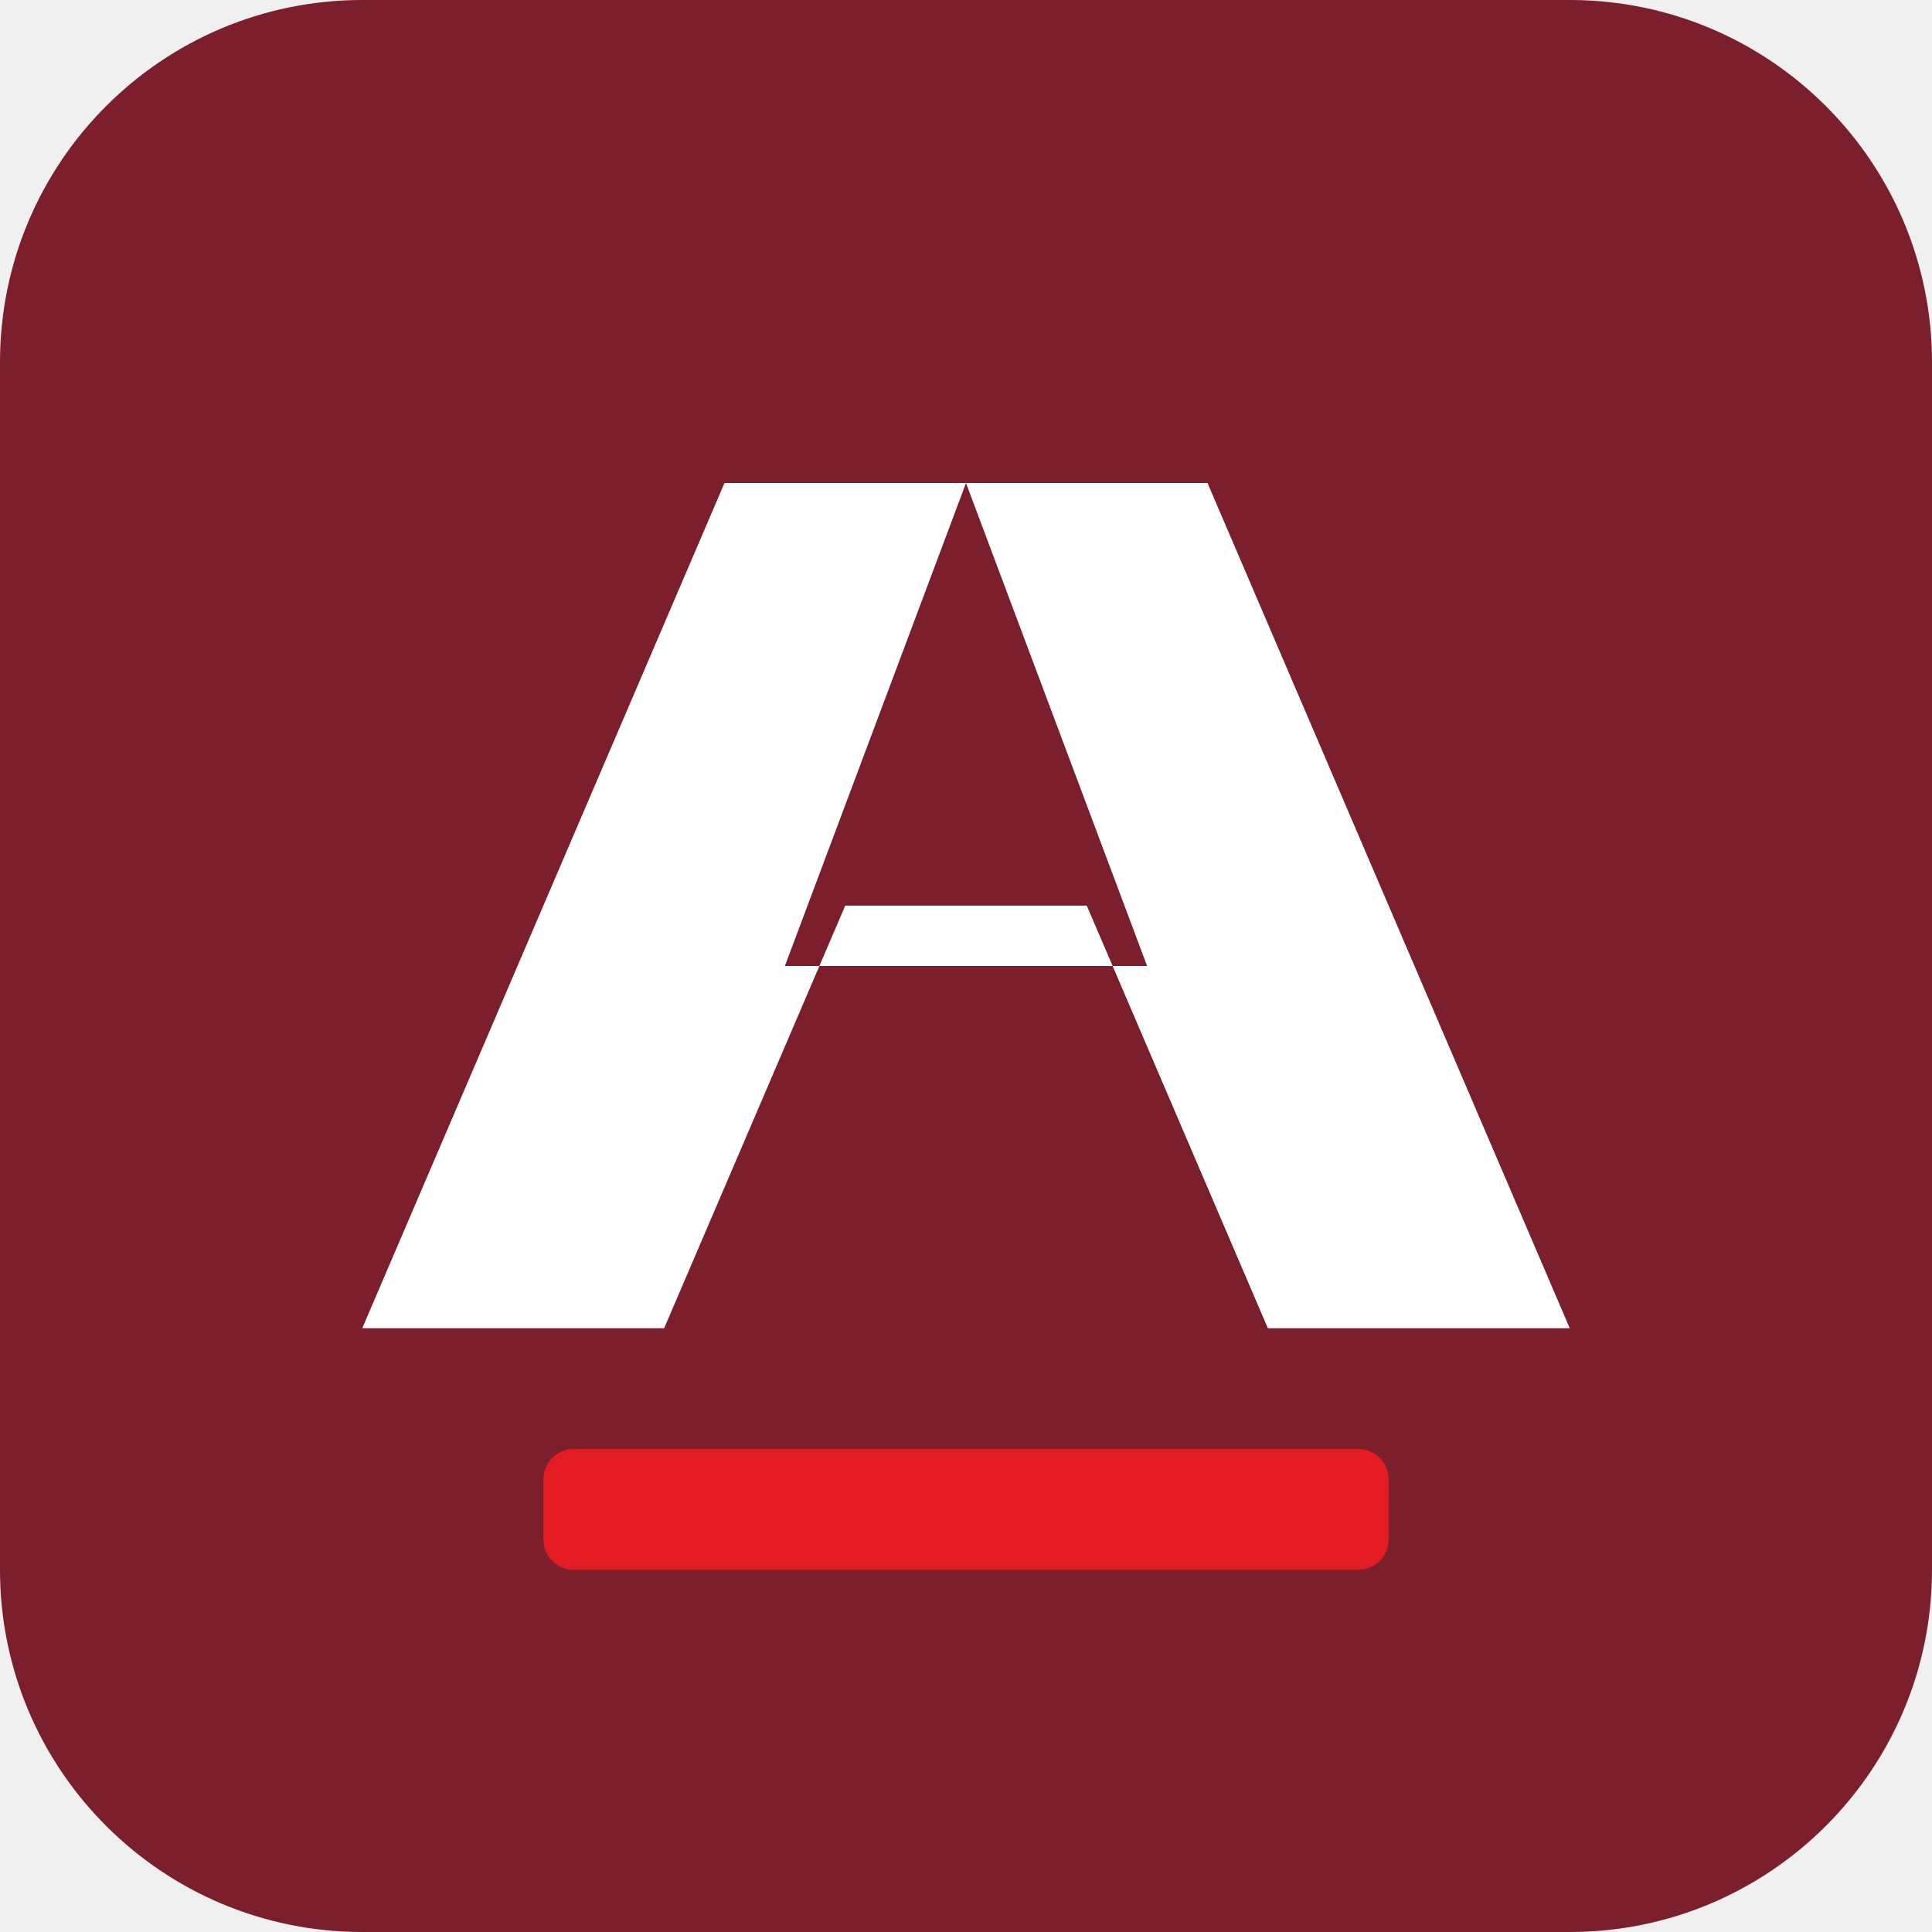
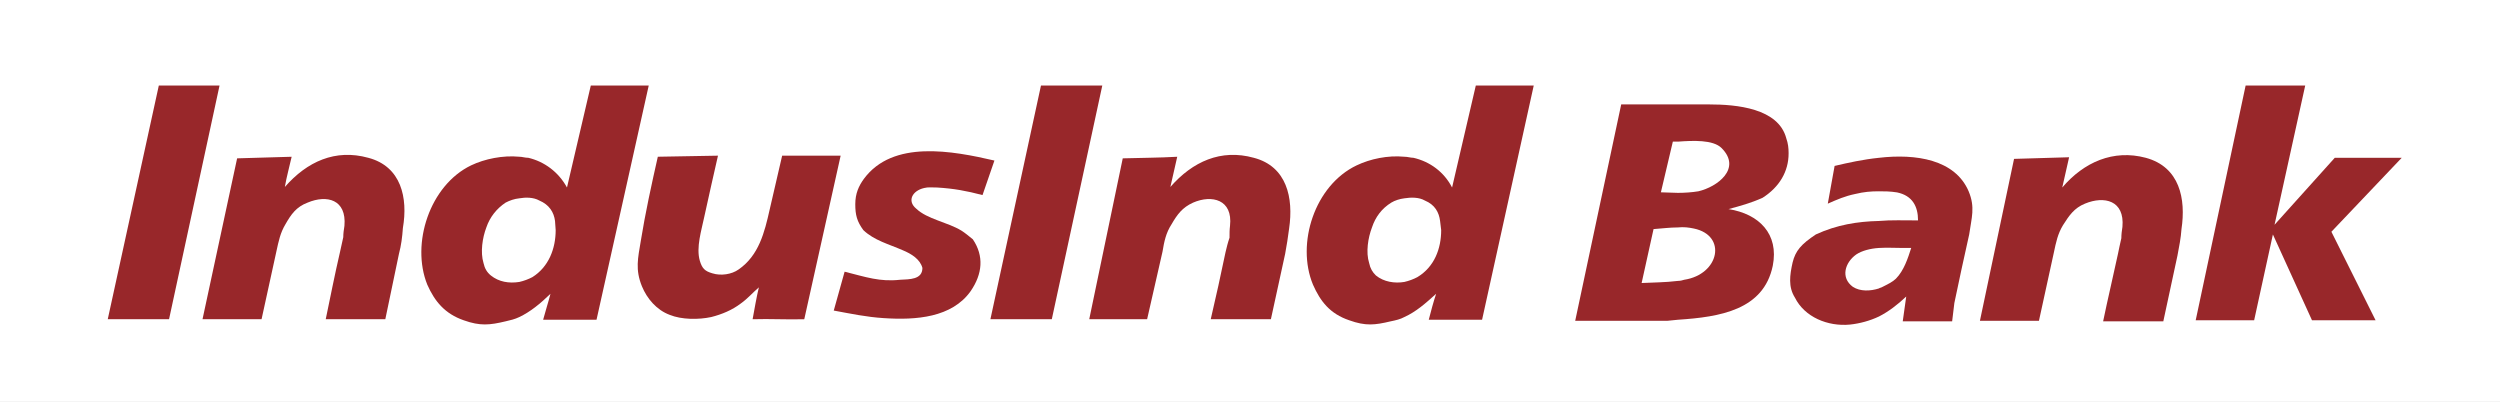
- <svg xmlns="http://www.w3.org/2000/svg" viewBox="0 0 64 64" fill="none">
-   <rect width="64" height="64" rx="12" fill="#7A1F2B" />
-   <path d="M12 44 L24 16 H32 L26 32 H38 L32 16 H40 L52 44 H42 L36 30 H28 L22 44 Z" fill="#FFFFFF" />
-   <rect x="18" y="48" width="28" height="4" rx="1" fill="#E31C23" />
+ <svg xmlns="http://www.w3.org/2000/svg" viewBox="-18 -14 461 74" height="74" width="461" xml:space="preserve" id="svg10" version="1.1">
+   <defs id="defs14">
+     <clipPath id="clipPath26" clipPathUnits="userSpaceOnUse">
+       <path id="path24" d="M 0,774 H 594 V 0.06 H 0 Z" />
+     </clipPath>
+   </defs>
+   <rect x="-18" y="-14" width="461" height="74" fill="#FFFFFF" />
+   <g transform="matrix(1.333333,0,0,-1.333333,0,46)" id="g18">
+     <g transform="matrix(1.614178,0,0,1.534538,41.67433,9.89036)" id="g32">
+       <path id="path34" style="fill:#98272a;fill-opacity:1;fill-rule:evenodd;stroke:none" d="m 0,0 -1.168,-5.891 h -5.105 c 0.388,1.95 0.777,4.041 1.218,6.036 0.09,0.433 0.19,0.876 0.285,1.359 0,0.342 0.047,0.682 0.1,1.023 C -4.477,4.91 -6.178,5.35 -7.826,4.619 -8.807,4.23 -9.244,3.551 -9.723,2.672 -10.166,1.893 -10.305,1.166 -10.506,0.193 l -1.265,-6.084 h -5.059 l 2.965,14.5 c 1.558,0.049 3.111,0.098 4.672,0.143 -0.192,-0.922 -0.436,-1.799 -0.582,-2.723 1.9,2.287 4.322,3.453 7.15,2.629 C 0.195,7.879 0.783,5.053 0.338,2.334 0.283,1.504 0.195,0.777 0,0" />
+     </g>
+     <g transform="matrix(1.614178,0,0,1.534538,190.6048,33.17237)" id="g36">
+       <path id="path38" style="fill:#98272a;fill-opacity:1;fill-rule:evenodd;stroke:none" d="M 0,0 H 4.963 L 0.537,-21.109 h -4.568 c 0.191,0.779 0.383,1.554 0.631,2.339 -0.928,-0.88 -1.702,-1.607 -2.725,-2.097 v 3.164 c 0.389,0.094 0.783,0.244 1.119,0.435 1.465,0.926 2.039,2.58 2.039,4.235 l -0.094,0.826 c -0.095,0.775 -0.433,1.461 -1.314,1.846 -0.48,0.295 -1.166,0.295 -1.75,0.195 v 3.748 c 0.289,0 0.533,-0.096 0.783,-0.096 1.408,-0.341 2.619,-1.269 3.309,-2.677 z m -6.125,-20.867 c -0.338,-0.195 -0.723,-0.291 -1.17,-0.385 -1.353,-0.34 -2.141,-0.439 -3.549,0.094 -1.65,0.586 -2.474,1.703 -3.107,3.211 -1.459,3.695 0.14,8.949 3.74,10.75 1.166,0.586 2.672,0.922 4.086,0.779 v -3.748 c -0.387,-0.049 -0.82,-0.195 -1.117,-0.387 -0.828,-0.537 -1.365,-1.314 -1.654,-2.236 -0.336,-0.922 -0.54,-2.238 -0.243,-3.209 0.094,-0.488 0.293,-0.834 0.58,-1.121 0.68,-0.584 1.614,-0.729 2.434,-0.584" />
+     </g>
+     <g transform="matrix(1.614178,0,0,1.534538,124.0297,22.79582)" id="g40">
+       <path id="path42" style="fill:#98272a;fill-opacity:1;fill-rule:evenodd;stroke:none" d="m 0,0 -1.02,-3.111 c -1.408,0.386 -2.435,0.586 -3.89,0.681 -0.442,0 -0.774,0.049 -1.113,-0.045 -1.028,-0.25 -1.467,-1.17 -0.686,-1.853 0.969,-0.971 2.674,-1.211 3.889,-1.992 0.297,-0.198 0.634,-0.489 0.972,-0.78 0.965,-1.507 0.828,-3.113 -0.191,-4.673 -1.609,-2.379 -4.67,-2.623 -7.443,-2.428 -1.508,0.101 -2.774,0.39 -4.284,0.681 l 0.93,3.504 c 1.846,-0.49 3.016,-0.929 4.756,-0.728 0.785,0.047 1.91,0 1.91,1.066 -0.199,0.78 -0.926,1.268 -1.709,1.606 -1.162,0.535 -2.428,0.875 -3.351,1.801 -0.543,0.777 -0.692,1.361 -0.692,2.333 0,0.973 0.299,1.651 0.736,2.286 C -8.701,1.895 -3.592,0.875 0,0" />
+     </g>
+     <g transform="matrix(1.614178,0,0,1.534538,77.47678,23.3237)" id="g44">
+       <path id="path46" style="fill:#98272a;fill-opacity:1;fill-rule:evenodd;stroke:none" d="M 0,0 5.154,0.096 C 4.766,-1.705 4.373,-3.504 3.984,-5.398 3.748,-6.615 3.26,-8.176 3.602,-9.389 c 0.197,-0.679 0.429,-0.924 1.068,-1.117 0.73,-0.246 1.66,-0.098 2.242,0.34 1.746,1.262 2.233,3.357 2.67,5.4 l 1.07,4.862 h 5.012 l -3.117,-14.741 c -1.457,-0.046 -2.918,0.049 -4.426,0 0.145,0.831 0.344,2.047 0.537,2.874 -0.537,-0.489 -0.971,-1.026 -1.556,-1.461 -0.727,-0.582 -1.606,-0.973 -2.528,-1.217 -1.072,-0.242 -2.531,-0.242 -3.553,0.197 -1.121,0.438 -1.945,1.455 -2.384,2.578 -0.582,1.508 -0.342,2.526 -0.096,4.086 C -1.072,-5.061 -0.533,-2.482 0,0" />
+     </g>
+     <g transform="matrix(1.614178,0,0,1.534538,68.20817,33.17237)" id="g48">
+       <path id="path50" style="fill:#98272a;fill-opacity:1;fill-rule:evenodd;stroke:none" d="M 0,0 H 4.963 L 0.49,-21.109 h -4.574 c 0.195,0.779 0.438,1.554 0.629,2.339 -0.869,-0.88 -1.695,-1.607 -2.67,-2.097 v 3.164 c 0.391,0.094 0.775,0.244 1.121,0.435 1.404,0.926 1.994,2.58 1.994,4.235 l -0.056,0.826 c -0.094,0.775 -0.483,1.461 -1.35,1.846 -0.498,0.295 -1.176,0.295 -1.709,0.195 v 3.748 c 0.244,0 0.48,-0.096 0.775,-0.096 1.364,-0.341 2.579,-1.269 3.309,-2.677 z m -6.125,-20.867 c -0.387,-0.195 -0.779,-0.291 -1.174,-0.385 -1.353,-0.34 -2.176,-0.439 -3.588,0.094 -1.613,0.586 -2.488,1.703 -3.123,3.211 -1.414,3.695 0.207,8.949 3.752,10.75 1.166,0.586 2.721,0.922 4.133,0.779 v -3.748 c -0.437,-0.049 -0.824,-0.195 -1.174,-0.387 -0.771,-0.537 -1.353,-1.314 -1.65,-2.236 -0.336,-0.922 -0.526,-2.238 -0.244,-3.209 0.101,-0.488 0.295,-0.834 0.629,-1.121 0.689,-0.584 1.558,-0.729 2.439,-0.584" />
+     </g>
+     <g transform="matrix(1.614178,0,0,1.534538,8.464236,33.17237)" id="g52">
+       <path id="path54" style="fill:#98272a;fill-opacity:1;fill-rule:evenodd;stroke:none" d="M 0,0 H 5.203 L 0.877,-21.062 h -5.252" />
+     </g>
+     <g transform="matrix(1.614178,0,0,1.534538,164.2356,9.89036)" id="g56">
+       <path id="path58" style="fill:#98272a;fill-opacity:1;fill-rule:evenodd;stroke:none" d="m 0,0 -1.221,-5.891 h -5.154 c 0.436,1.95 0.873,4.041 1.266,6.036 0.097,0.433 0.199,0.876 0.343,1.308 0,0.393 0,0.733 0.043,1.074 C -4.473,4.91 -6.285,5.35 -7.885,4.619 -8.809,4.182 -9.246,3.551 -9.73,2.672 -10.213,1.893 -10.363,1.115 -10.508,0.193 l -1.318,-6.084 h -4.959 l 2.871,14.5 c 1.551,0.049 3.119,0.049 4.668,0.143 C -9.438,7.83 -9.637,6.953 -9.834,6.029 -7.936,8.316 -5.502,9.482 -2.682,8.658 0.143,7.879 0.729,5.053 0.34,2.283 0.24,1.504 0.143,0.777 0,0" />
+     </g>
+     <g transform="matrix(1.614178,0,0,1.534538,130.467,33.17237)" id="g60">
+       <path id="path62" style="fill:#98272a;fill-opacity:1;fill-rule:evenodd;stroke:none" d="M 0,0 H 5.254 L 0.928,-21.062 h -5.26" />
+     </g>
+     <g transform="matrix(1.614178,0,0,1.534538,287.6443,9.660179)" id="g64">
+       <path id="path66" style="fill:#98272a;fill-opacity:1;fill-rule:evenodd;stroke:none" d="m 0,0 -1.213,-5.93 h -5.156 c 0.389,1.992 0.877,4.133 1.271,6.08 0.086,0.485 0.188,0.92 0.289,1.409 0,0.341 0.041,0.681 0.094,1.027 C -4.516,4.969 -6.27,5.4 -7.928,4.676 -8.852,4.281 -9.285,3.602 -9.814,2.725 -10.258,1.947 -10.402,1.215 -10.596,0.246 l -1.273,-6.131 h -5.057 l 2.924,14.596 c 1.547,0.049 3.158,0.098 4.717,0.146 C -9.482,7.934 -9.68,7.006 -9.871,6.131 -8.02,8.418 -5.492,9.586 -2.717,8.809 0.197,7.98 0.732,5.107 0.344,2.383 0.291,1.559 0.146,0.83 0,0" />
+     </g>
+     <g transform="matrix(1.614178,0,0,1.534538,297.0711,33.17237)" id="g68">
+       <path id="path70" style="fill:#98272a;fill-opacity:1;fill-rule:evenodd;stroke:none" d="m 0,0 h 5.105 l -2.628,-12.549 5.16,6.035 h 5.736 l -6.025,-6.666 3.787,-7.978 H 5.686 l -3.35,7.736 -1.607,-7.736 h -5.008" />
+     </g>
+     <g transform="matrix(1.614178,0,0,1.534538,258.8393,12.5758)" id="g72">
+       <path id="path74" style="fill:#98272a;fill-opacity:1;fill-rule:evenodd;stroke:none" d="m 0,0 c -0.438,-2.092 -0.875,-4.135 -1.271,-6.18 l -0.19,-1.65 h -4.232 l 0.298,2.236 c -0.73,-0.728 -1.513,-1.361 -2.337,-1.801 v 2.53 c 0.044,0.049 0.139,0.049 0.234,0.101 0.543,0.289 0.934,0.483 1.221,0.778 0.683,0.726 1.027,1.841 1.309,2.769 h -0.725 c -0.625,0 -1.362,0.045 -2.039,0 v 2.432 c 1.017,0.096 2.186,0.051 3.349,0.051 0,1.267 -0.484,2.234 -1.797,2.523 -0.582,0.1 -1.113,0.1 -1.552,0.1 V 6.908 C -4.57,7.293 -1.214,6.76 -0.047,3.889 0.532,2.432 0.199,1.508 0,0 m -7.732,-7.395 c -0.78,-0.39 -1.659,-0.636 -2.483,-0.728 -1.9,-0.193 -3.891,0.678 -4.717,2.432 -0.588,0.974 -0.435,2.041 -0.2,3.158 0.25,1.07 0.739,1.656 1.993,2.533 1.803,0.873 3.563,1.168 5.407,1.215 v -2.432 c -0.732,-0.049 -1.461,-0.246 -1.947,-0.588 -0.971,-0.728 -1.356,-2.09 -0.294,-2.912 0.633,-0.437 1.509,-0.396 2.241,-0.148 z m 0,11.284 c -0.686,0 -1.272,-0.047 -2.043,-0.244 -0.875,-0.192 -1.508,-0.485 -2.34,-0.87 l 0.584,3.401 c 1.174,0.289 2.427,0.584 3.799,0.732" />
+     </g>
+     <g transform="matrix(1.614178,0,0,1.534538,218.5623,30.55905)" id="g76">
+       <path id="path78" style="fill:#98272a;fill-opacity:1;fill-rule:evenodd;stroke:none" d="m 0,0 h 2.674 c 2.34,0 5.937,-0.34 6.609,-3.064 0.149,-0.438 0.196,-0.872 0.196,-1.309 v -0.053 c 0,-1.599 -0.772,-3.013 -2.231,-3.99 C 6.223,-8.898 5.354,-9.143 4.332,-9.434 6.953,-9.871 8.662,-11.672 8.123,-14.543 7.338,-18.529 3.598,-19.158 0,-19.406 v 3.5 c 0.193,0 0.393,0.052 0.537,0.103 3.012,0.485 3.69,3.987 0.828,4.617 -0.445,0.1 -0.875,0.153 -1.365,0.1 v 3.115 c 0.584,0 1.217,0.049 1.748,0.141 1.609,0.391 3.744,2.043 1.992,3.894 C 3.01,-3.164 1.264,-3.258 0,-3.354 Z M -4.863,0 H 0 v -3.354 h -0.439 l -1.024,-4.568 c 0.44,0 0.981,-0.049 1.463,-0.049 v -3.115 c -0.682,0 -1.412,-0.1 -2.092,-0.15 l -1.021,-4.86 c 0.871,0.049 2.045,0.049 3.113,0.19 v -3.5 c -0.295,-0.049 -0.625,-0.049 -0.93,-0.098 h -7.875" />
+     </g>
+   </g>
</svg>
